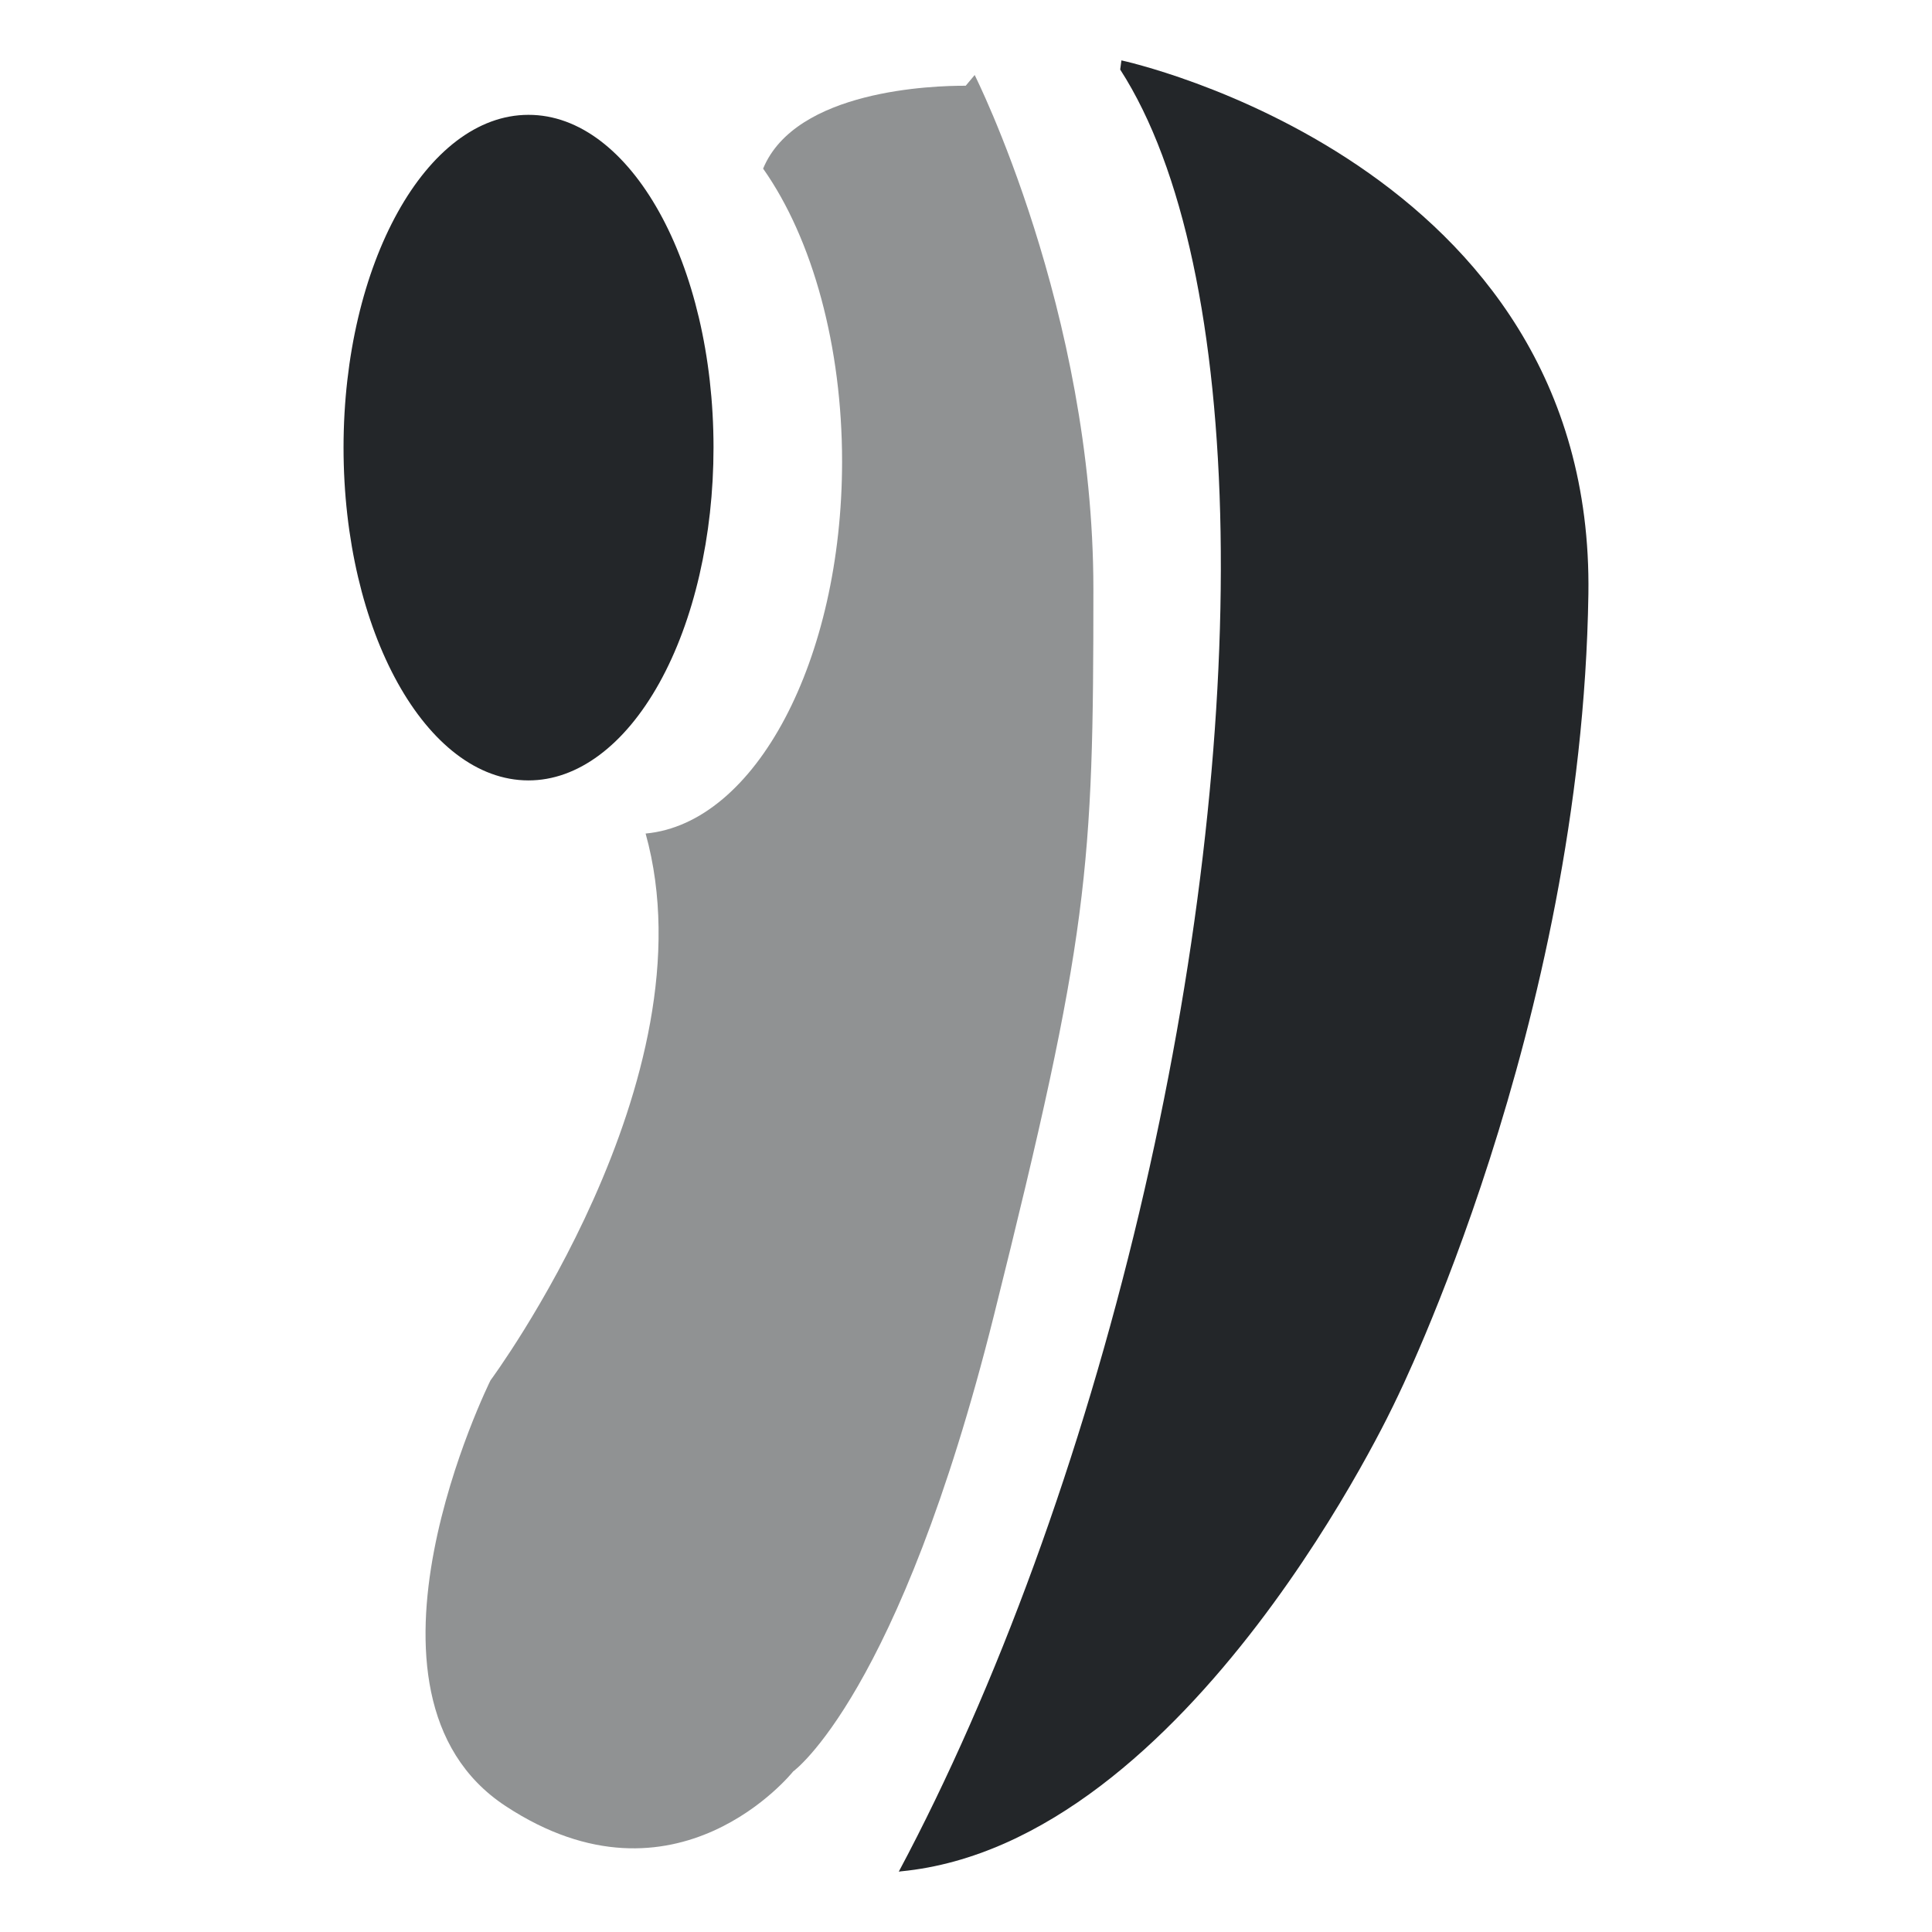
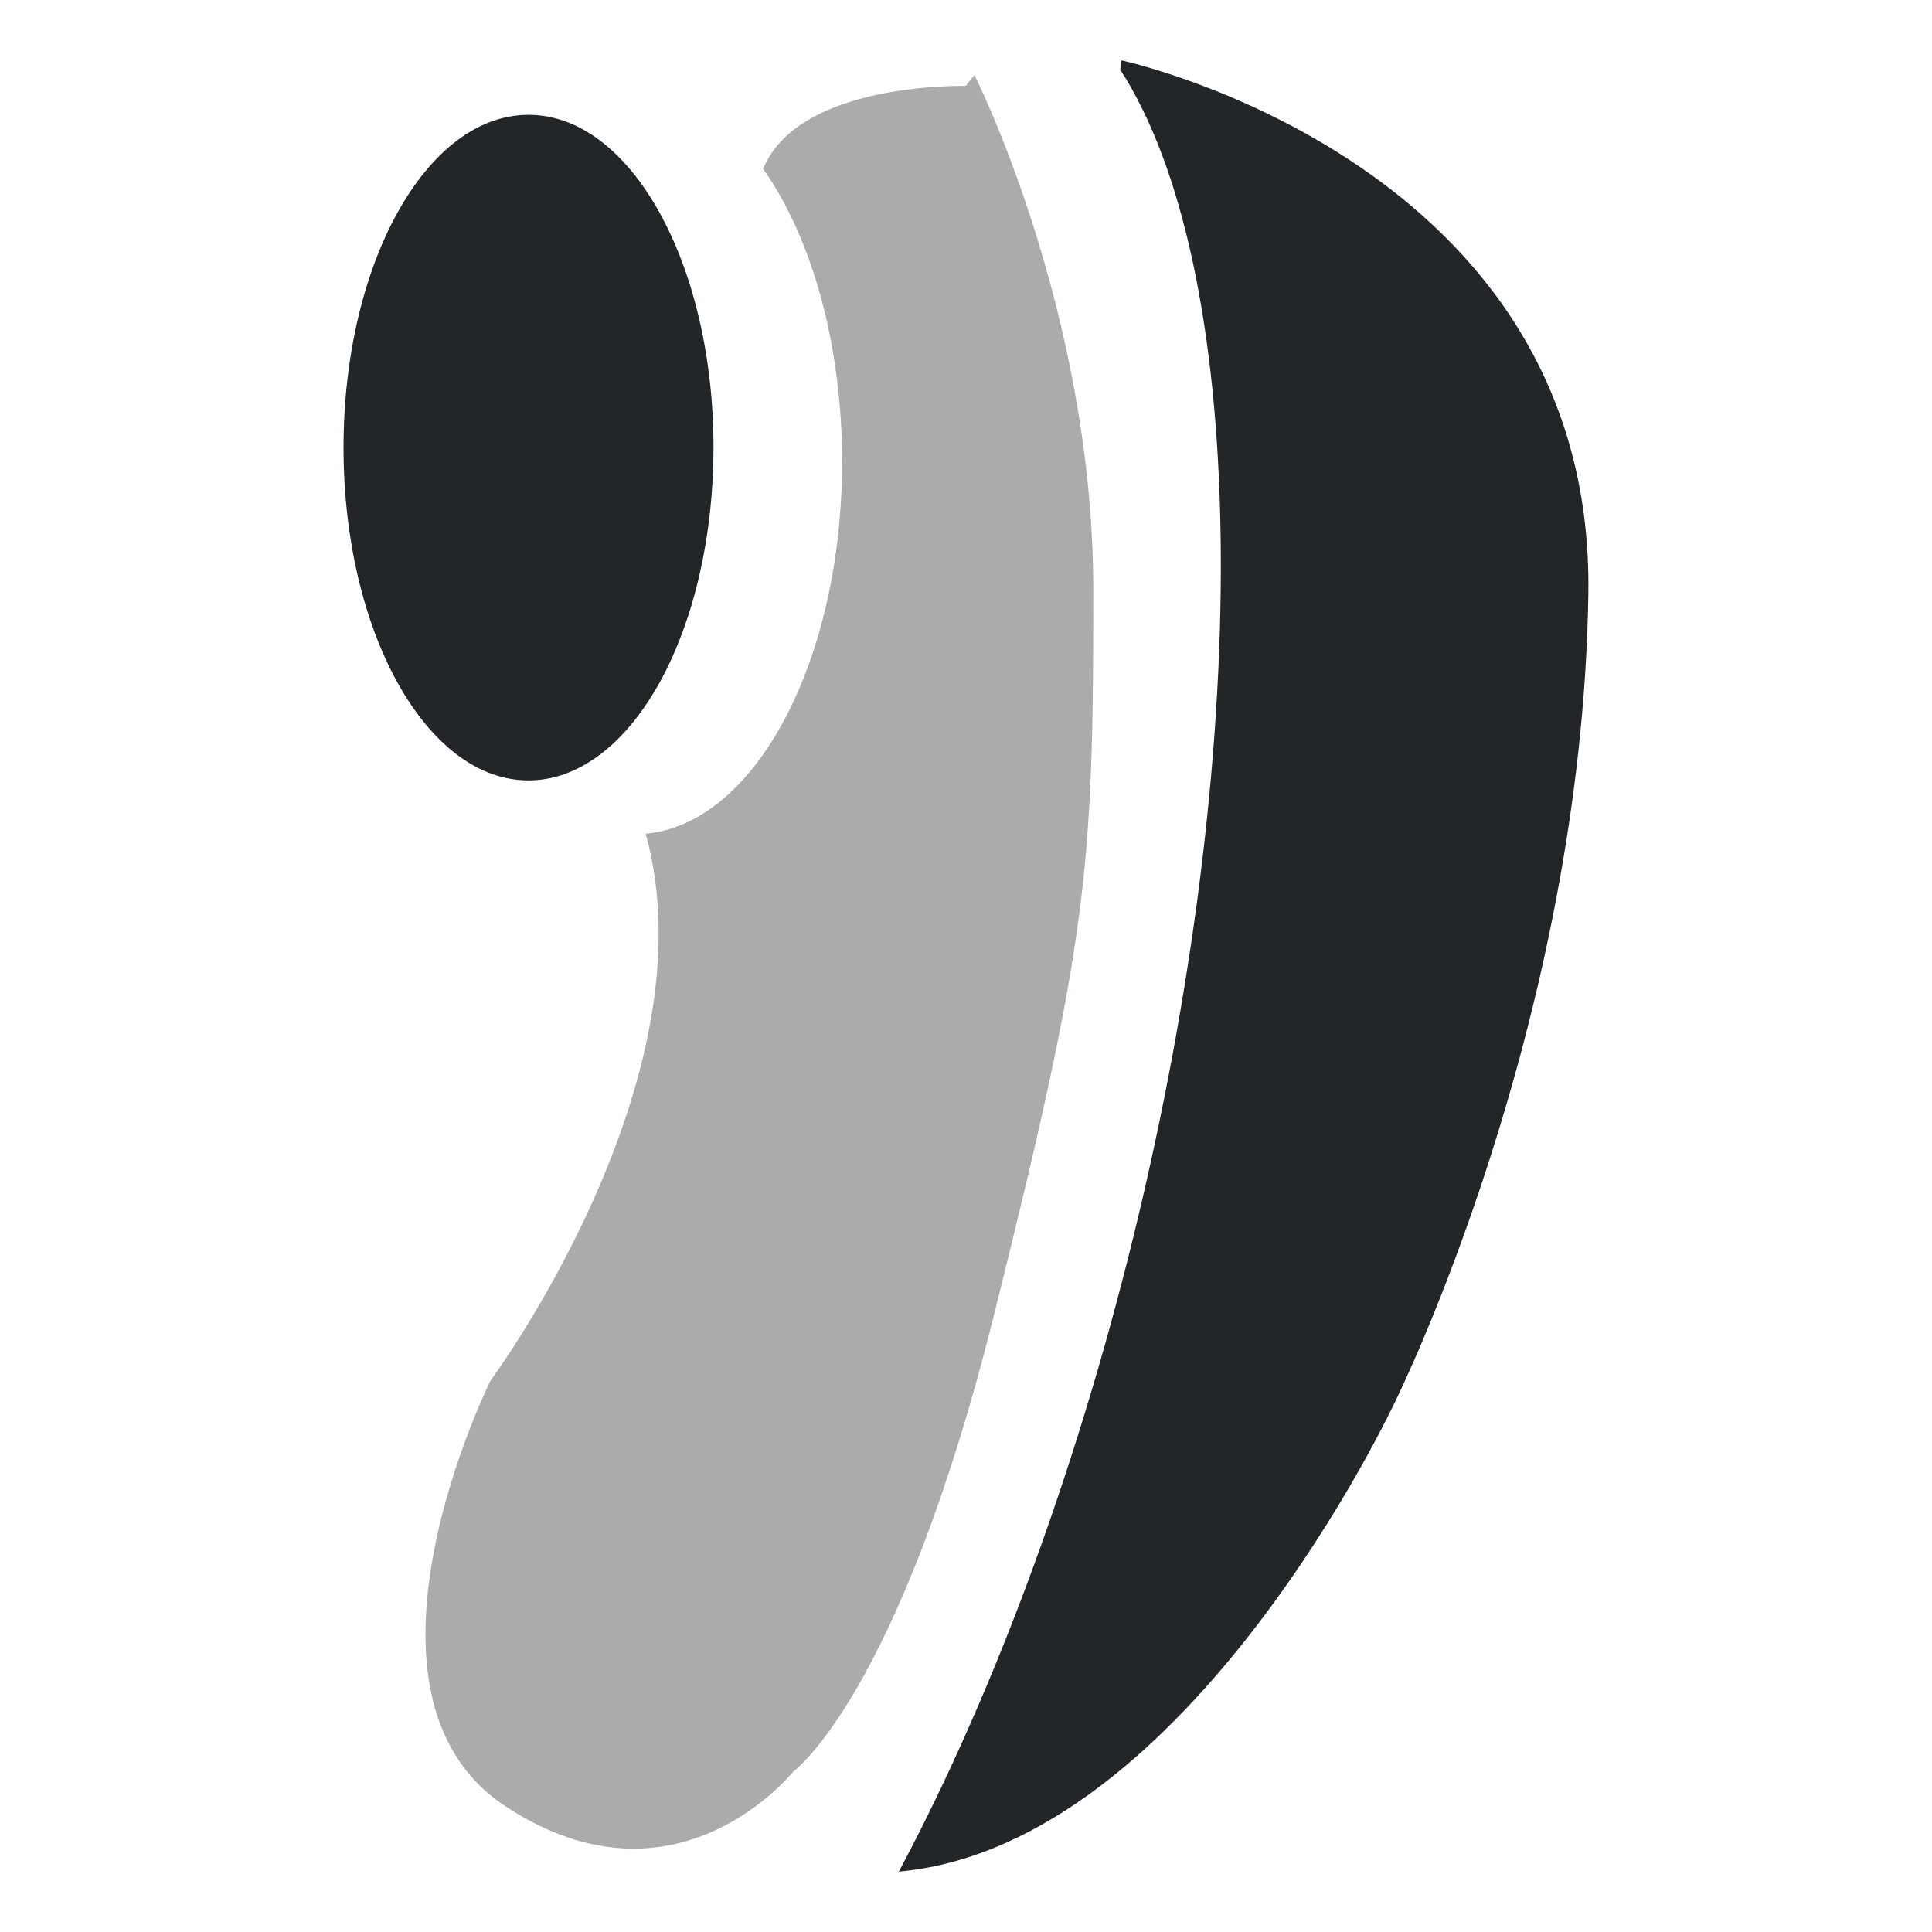
<svg xmlns="http://www.w3.org/2000/svg" viewBox="0 0 16 16">
  <defs id="defs3051">
    <style type="text/css" id="current-color-scheme">
.ColorScheme-Text { color:#232629; }
</style>
  </defs>
-   <g transform="matrix(1.297516 0 0 1.297516 -5.2618 -.468068)">
-     <path d="m79.925 20.467.084.629a80.407 28.668 76.622 0 0 -1.3 78.336 80.407 28.668 76.622 0 0 16.46 45.123 80.407 28.668 76.622 0 0 .021.021c-.054-.005-.113-.016-.168-.021-19.842-1.925-33.905-32.29-33.905-32.29s-12.745-25.614-13.189-55.229c-.443-29.563 31.883-36.543 31.997-36.568zm40.636 3.732a12.67 22.805 0 0 1 12.665 22.792 12.67 22.805 0 0 1 -12.665 22.813 12.67 22.805 0 0 1 -12.686-22.813 12.67 22.805 0 0 1 12.686-22.792z" transform="matrix(-.09314886 0 0 .09314886 18.65785 -1.160369)" style="fill:currentColor;fill-opacity:1;stroke:none" class="ColorScheme-Text" />
-     <path d="m10.276.84s-.02.024-.057.068c-.206-.001-1.085.026-1.293.529a1.322 2.379 0 0 1 .504 1.869 1.322 2.379 0 0 1 -1.254 2.375c.436 1.566-.99 3.49-.99 3.49 0 0-.994 2.0.096 2.717 1.09.717 1.836-.221 1.836-.221s.674-.483 1.281-2.91c.607-2.428.635-2.855.635-4.635 0-1.779-.758-3.283-.758-3.283z" style="fill:currentColor;fill-opacity:0.5;stroke:none" class="ColorScheme-Text" />
+   <g fill="#2e3436">
+     <path d="m9.287.5-.01.076a3.465 9.718 13.378 0 1 .157 9.468 3.465 9.718 13.378 0 1 -1.989 5.454 3.465 9.718 13.378 0 1 -.003.003c.006-.001.014-.002.02-.003 2.398-.233 4.098-3.903 4.098-3.903s1.54-3.096 1.594-6.675c.054-3.573-3.853-4.417-3.867-4.42zm-4.911.451a1.531 2.756 0 0 0 -1.531 2.755 1.531 2.756 0 0 0 1.531 2.757 1.531 2.756 0 0 0 1.533-2.757 1.531 2.756 0 0 0 -1.533-2.755z" style="fill:currentColor;fill-opacity:1;stroke:none" class="ColorScheme-Text" />
+     <path d="m8.071.622s-.026.031-.073.089c-.268-.001-1.408.033-1.678.687a1.715 3.087 0 0 1 .654 2.425 1.715 3.087 0 0 1 -1.627 3.082c.566 2.032-1.285 4.529-1.285 4.529 0 0-1.29 2.594.124 3.525 1.414.931 2.382-.286 2.382-.286s.875-.626 1.662-3.776c.787-3.15.824-3.705.824-6.014 0-2.309-.983-4.26-.983-4.26z" opacity=".39" style="fill:currentColor;fill-opacity:1;stroke:none" class="ColorScheme-Text" />
  </g>
</svg>
